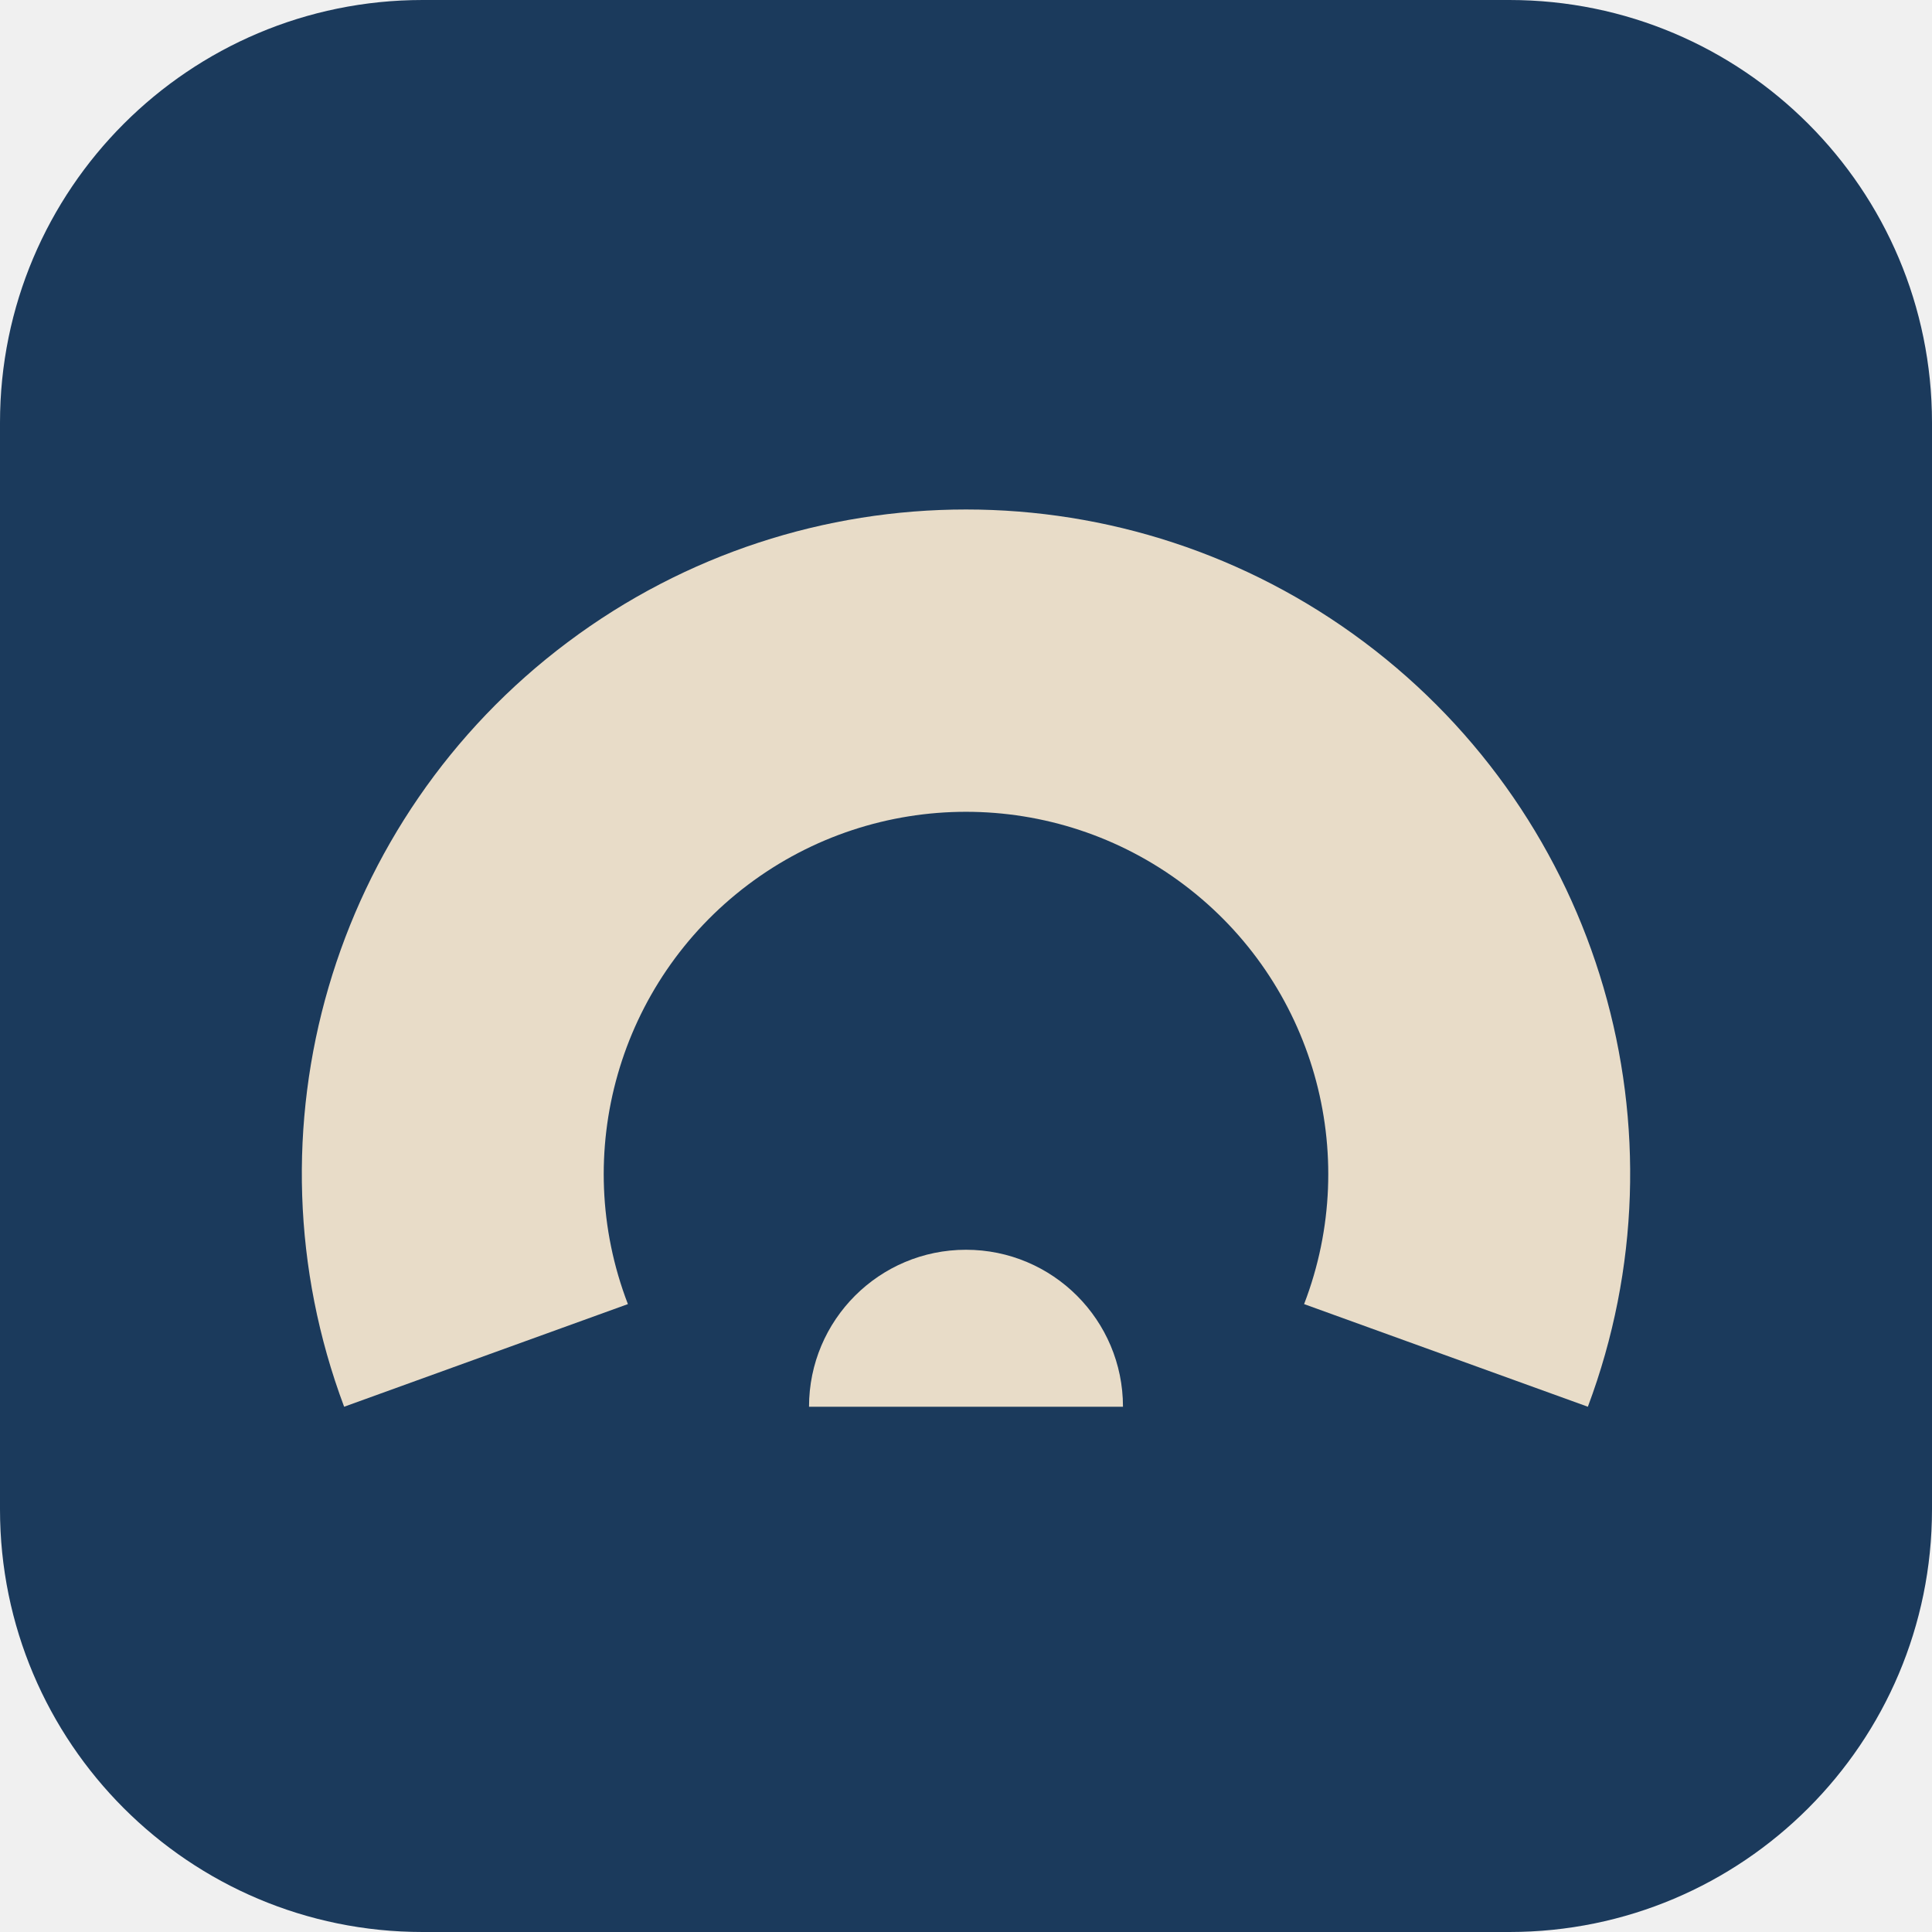
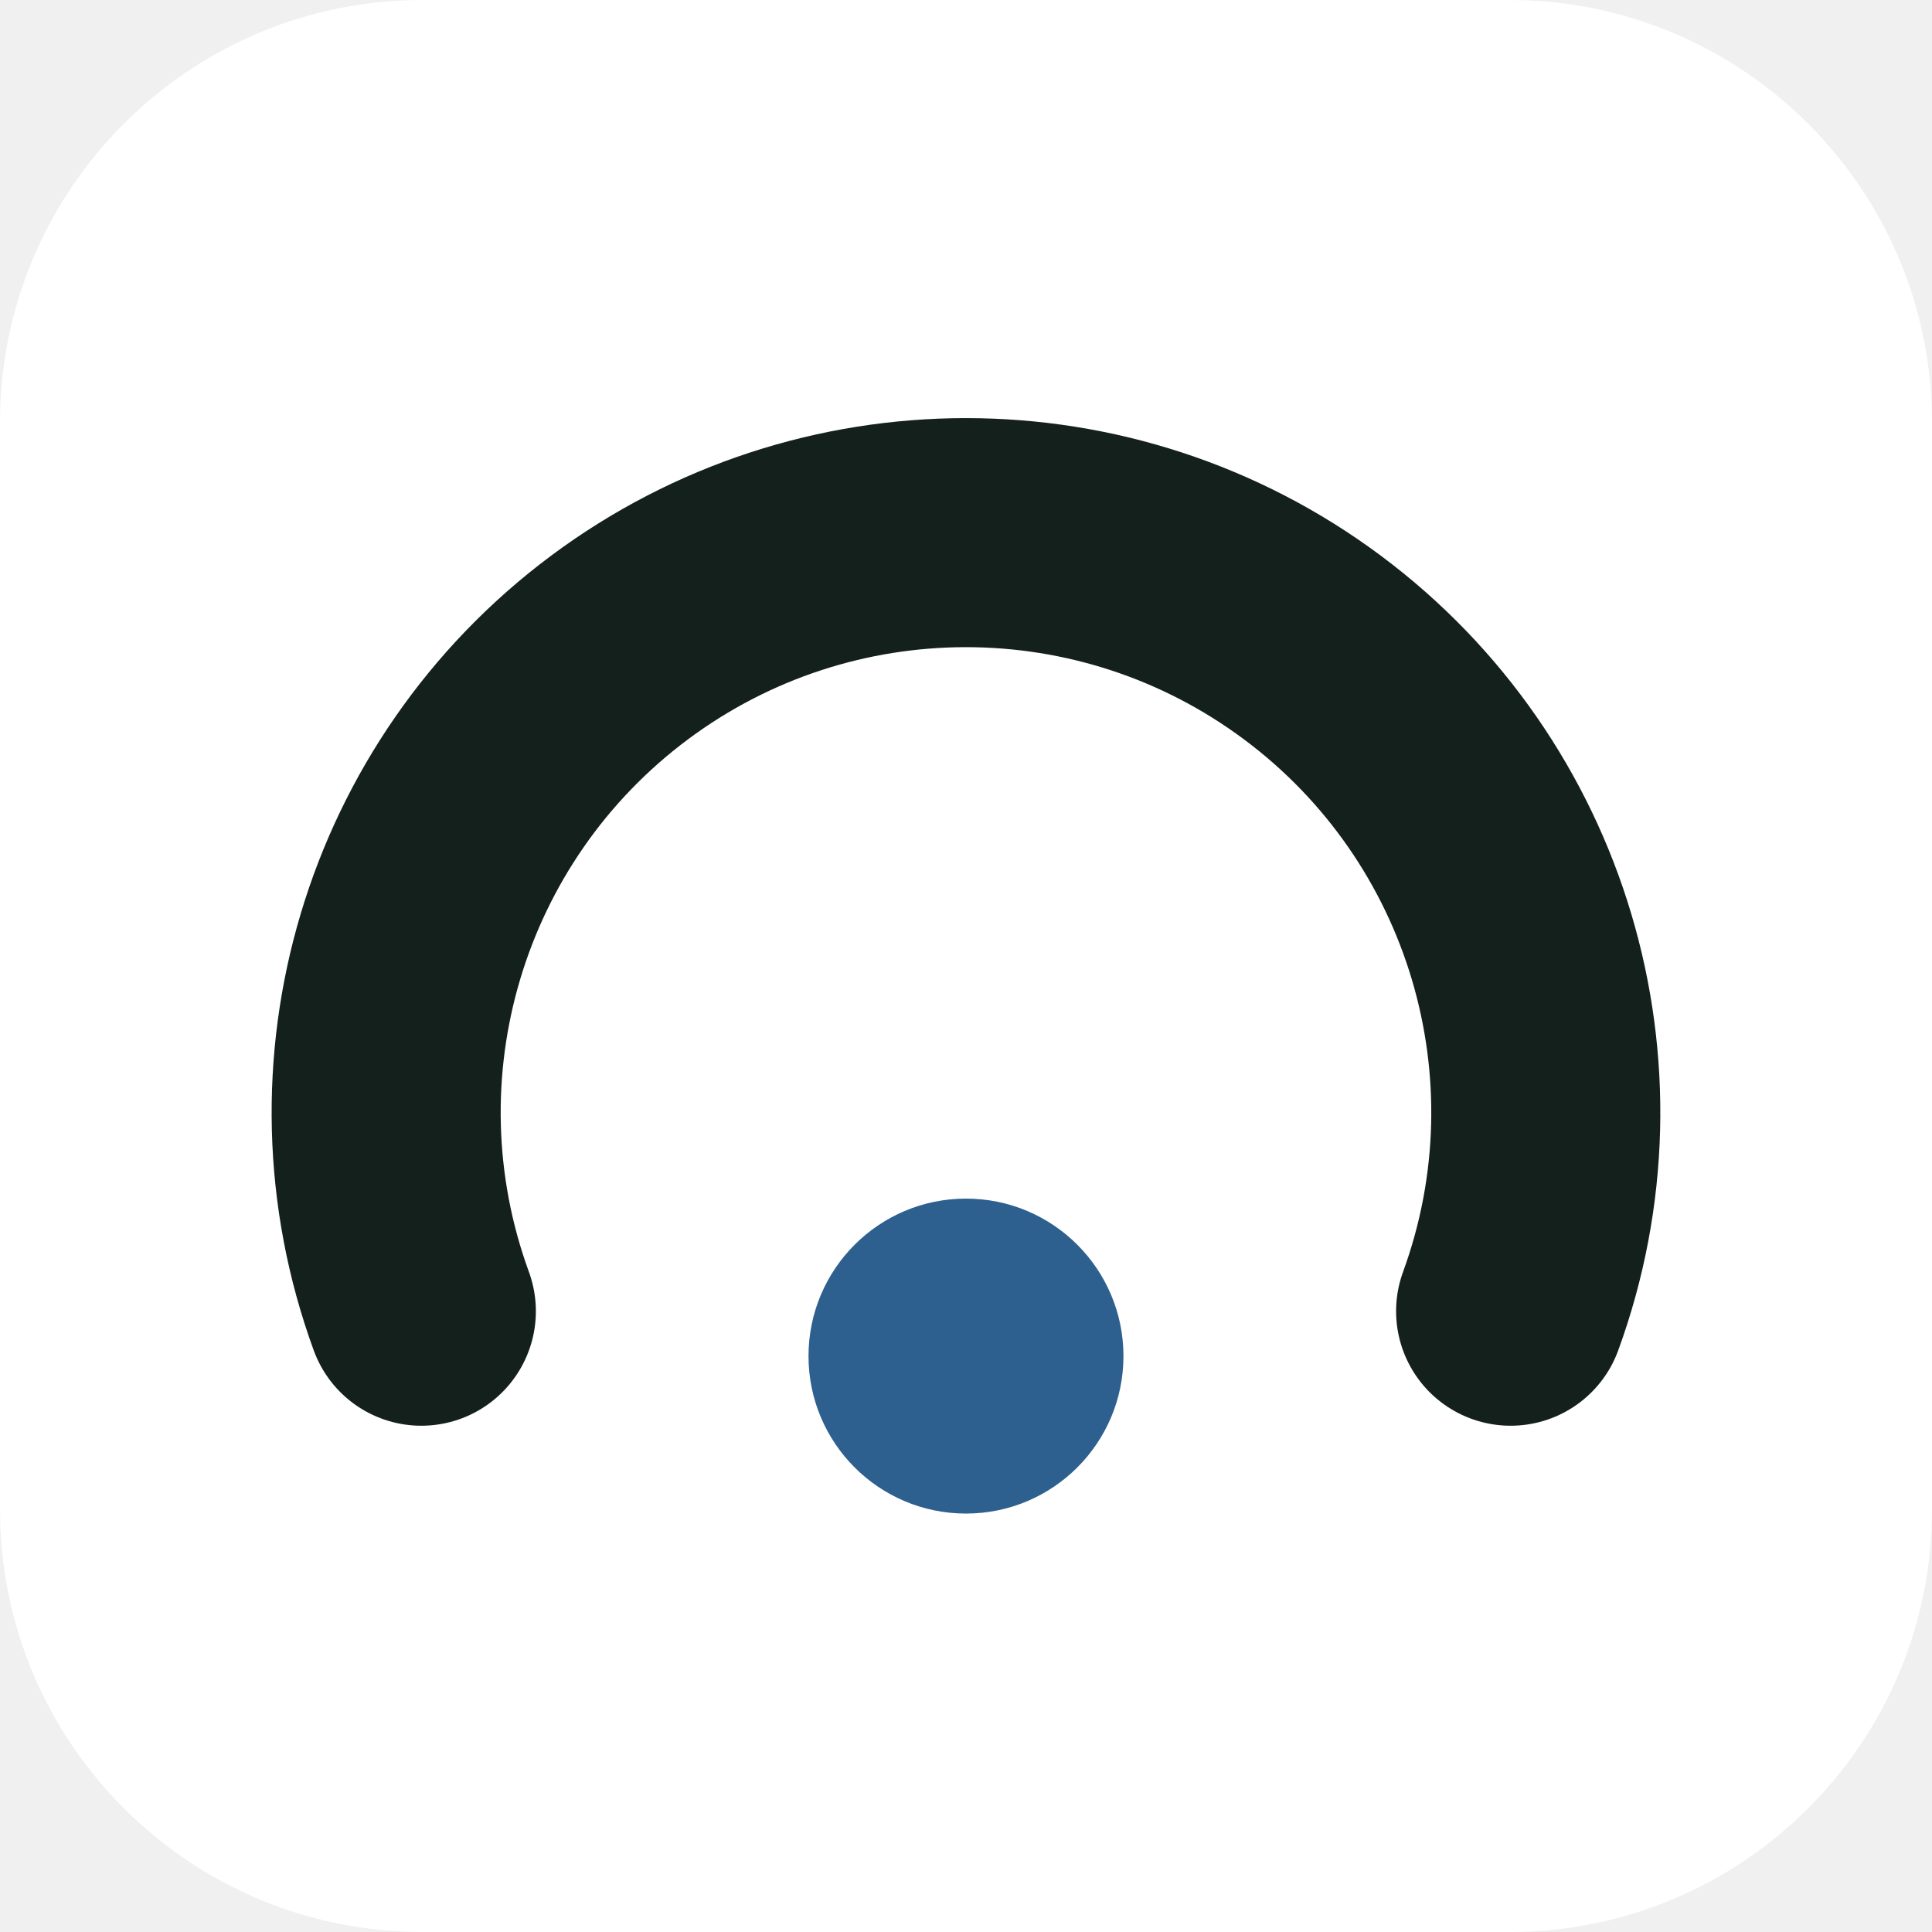
- <svg xmlns="http://www.w3.org/2000/svg" viewBox="0 0 32 32" fill="none">
-   <rect width="32" height="32" rx="7" fill="#1B3A5C" />
-   <path d="M 5.7 23.3 A 11 11 0 1 1 26.3 23.3 L 21.6 21.6 A 6 6 0 1 0 10.4 21.6 Z" fill="#E8DCC8" />
-   <path d="M 13.4 23.3 A 2.6 2.6 0 0 1 18.6 23.3 Z" fill="#E8DCC8" />
+ <svg xmlns="http://www.w3.org/2000/svg" width="64" height="64" viewBox="0 0 64 64">
+   <rect width="64" height="64" rx="14" fill="#FFFFFF" />
+   <g transform="translate(5.443 10.304) scale(0.23711)">
+     <path d="M 35.91 139.73 A 81 81 0 1 1 188.09 139.73" fill="none" stroke="#14201C" stroke-width="32" stroke-linecap="round" />
+     <circle cx="112" cy="146" r="22" fill="#2D5F8F" />
+   </g>
</svg>
